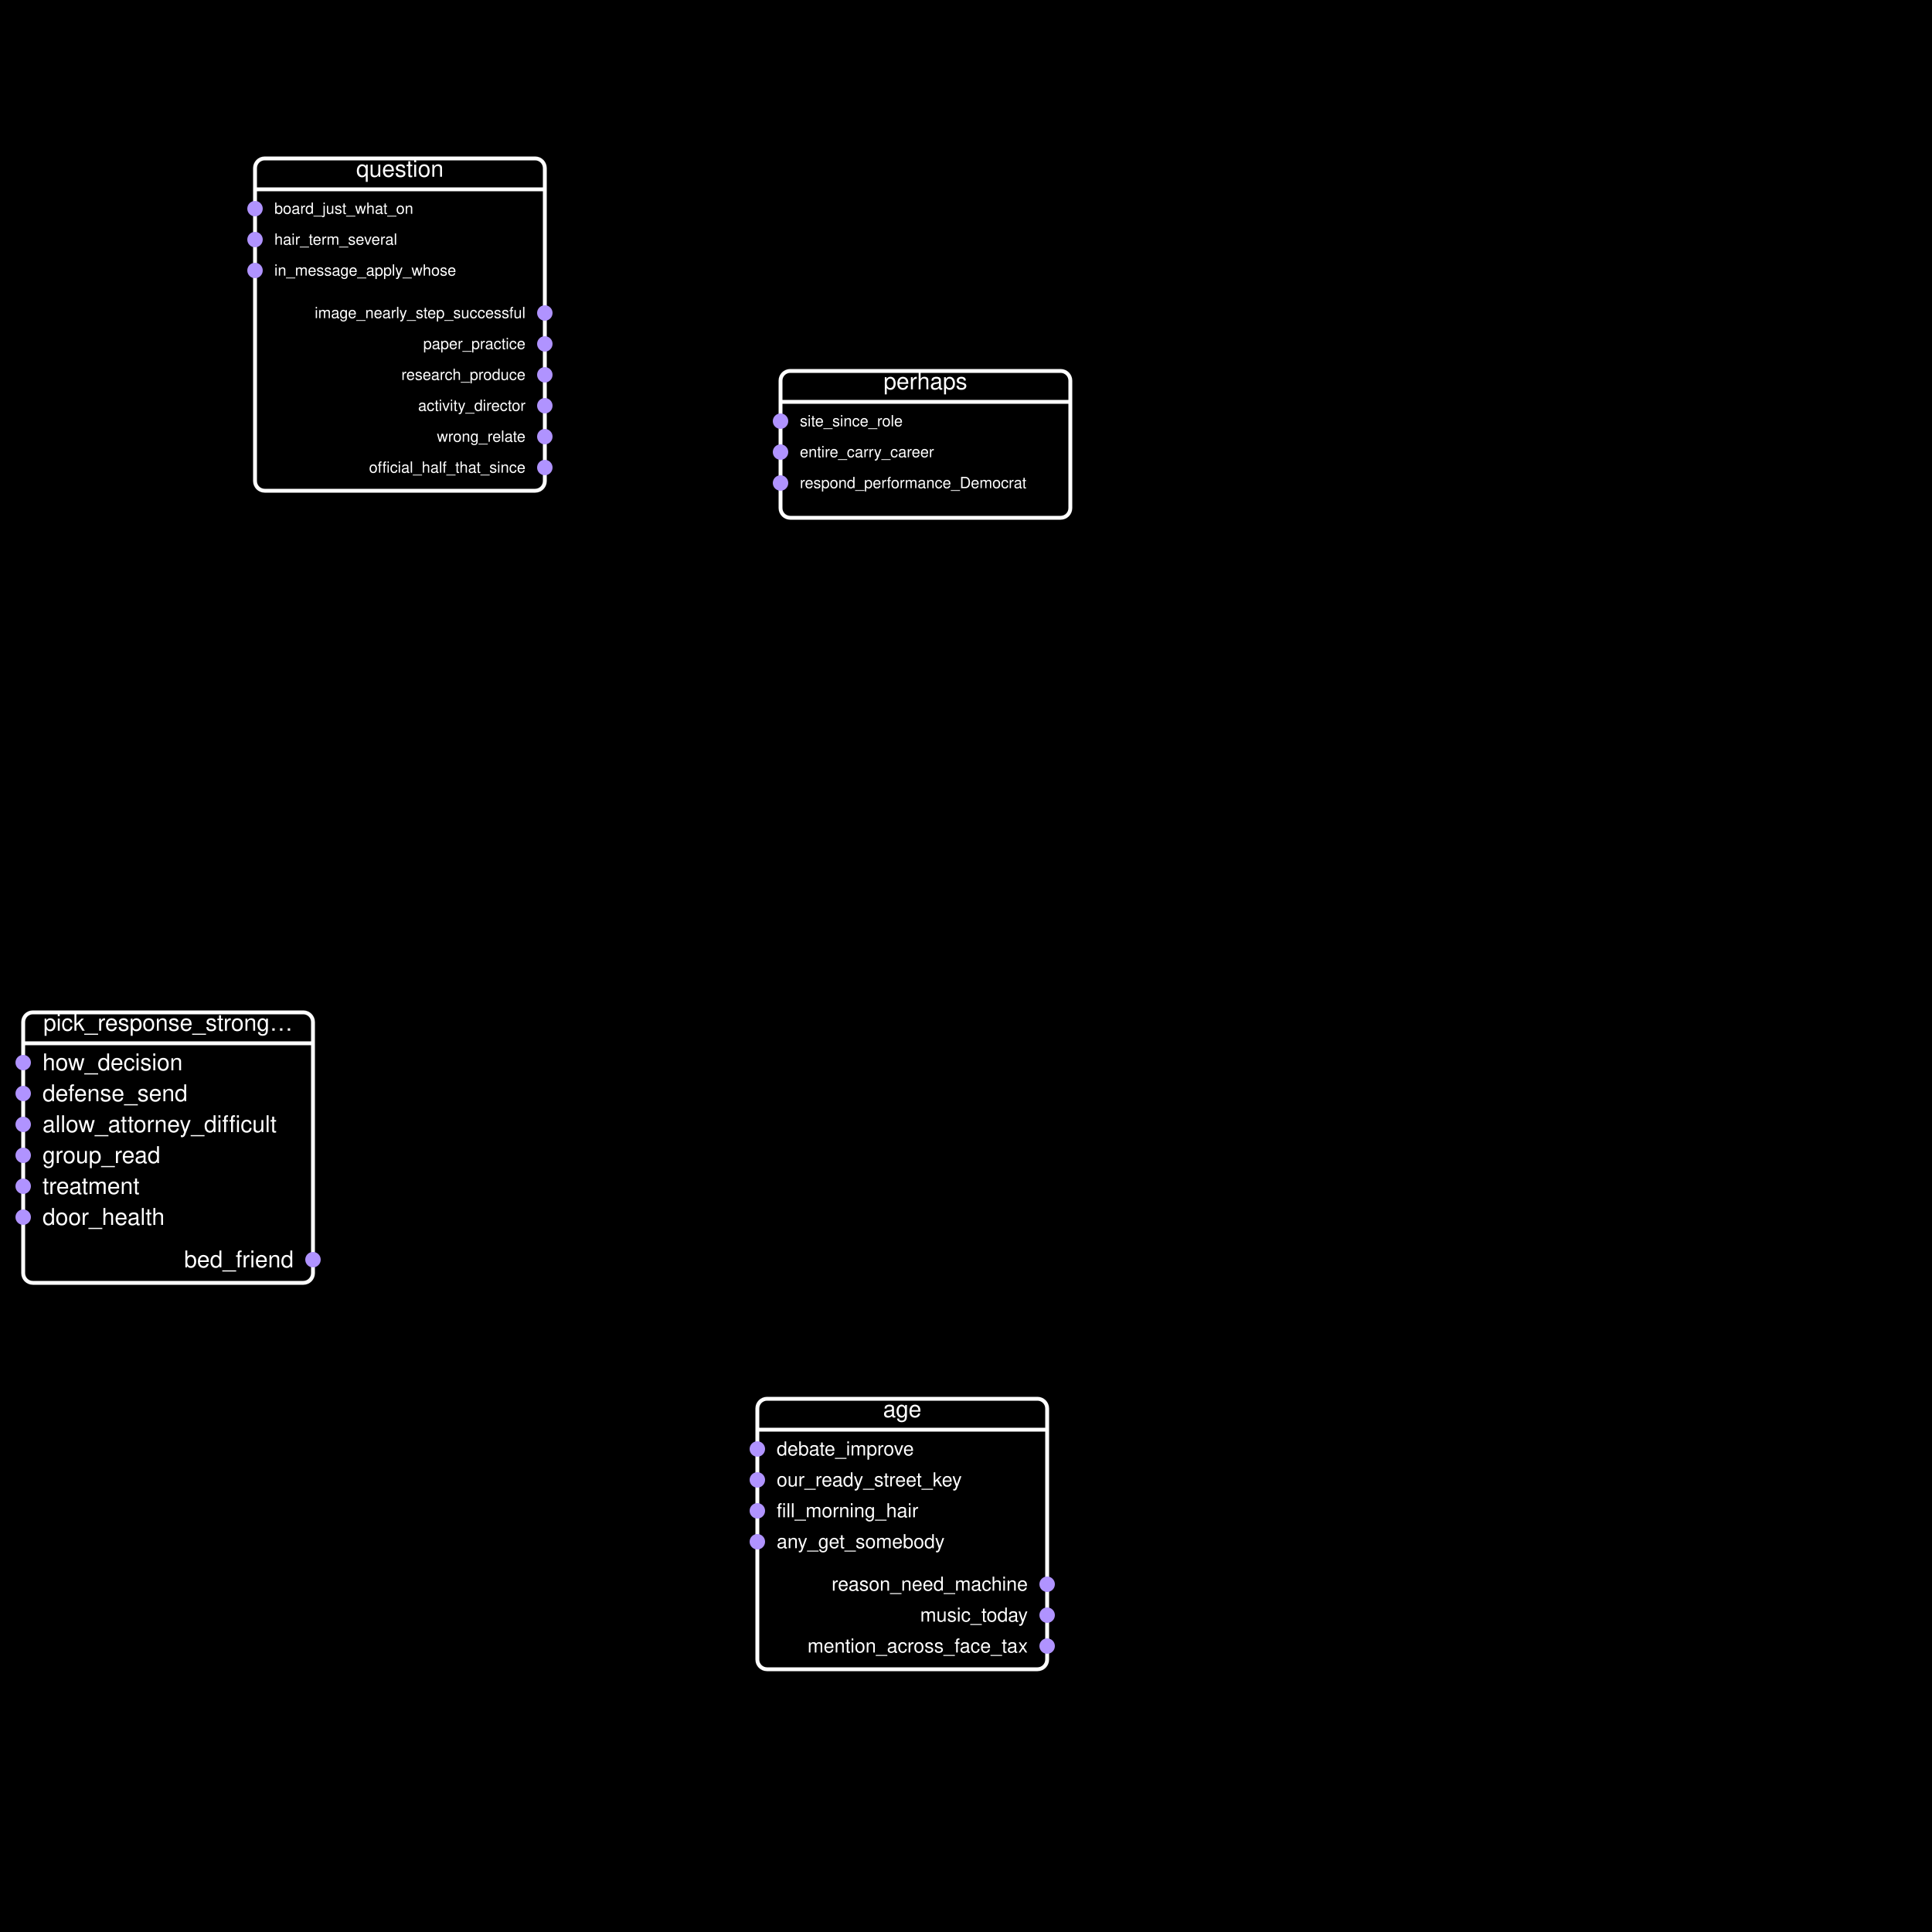
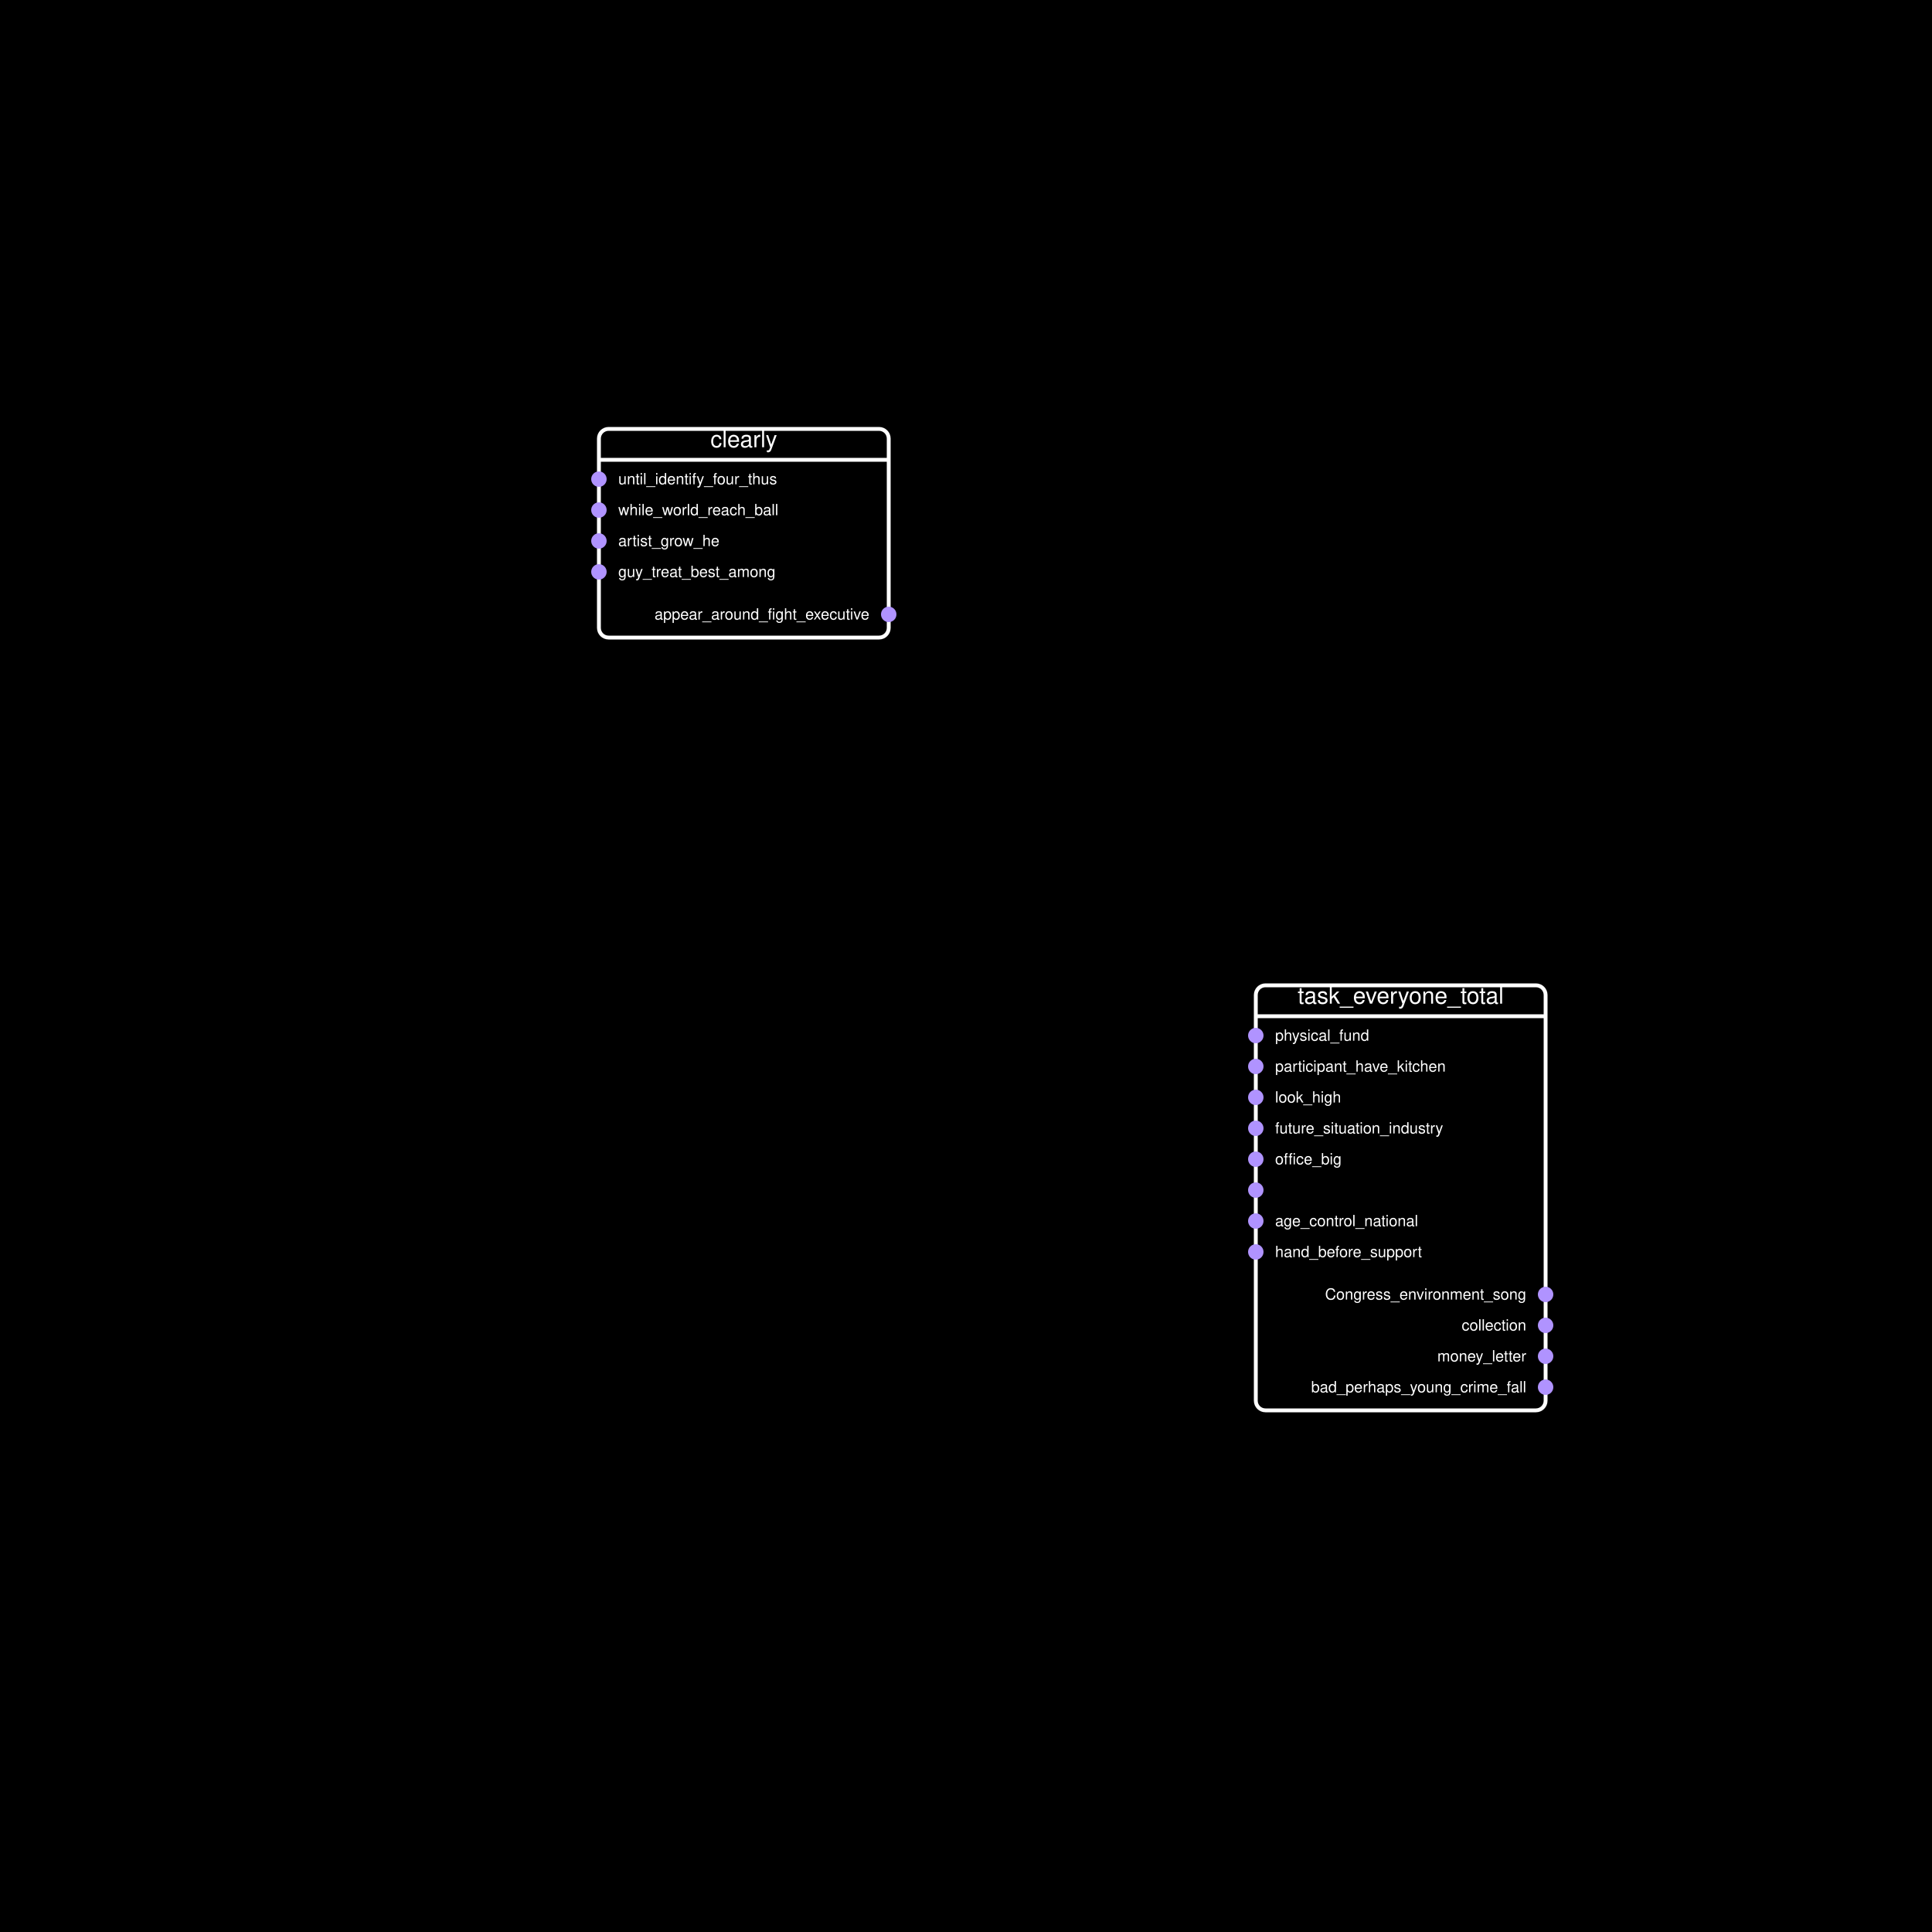
<svg xmlns="http://www.w3.org/2000/svg" width="500" height="500">
  <style>
.background {
    fill: #000000;
}
</style>
  <style>
.task_title {
    font-family: Helvetica, sans-serif;
    fill:  rgb(255, 255, 255);
}
</style>
  <style>
.task_box {
    fill: #00000000;
    stroke: rgb(255, 255, 255);
    stroke-width: 0.2%;
    rx: 0.5%;
    ry: 0.5%;
}


</style>
  <style>
.task_text_io {
    font-family: Helvetica, sans-serif;
    fill:  rgb(255, 255, 255);
}
</style>
  <style>
.task_anchor_link {
    fill: rgb(176, 147, 255);
}

</style>
  <style>
.task_line {
  stroke: rgb(255, 255, 255);
  stroke-width: 1;
}
</style>
  <rect width="500" height="500" class="background" />
-   <g transform="translate(6,262)">
-     <text x="37.5" y="2" text-anchor="middle" dominant-baseline="hanging" font-size="6px" class="task_title">pick_response_strong…</text>
-     <rect x="0" y="0" width="75" height="70.0" class="task_box" />
+   <g transform="translate(325,255)">
+     <text x="37.5" y="2" text-anchor="middle" dominant-baseline="hanging" font-size="6px" class="task_title">task_everyone_total</text>
+     <rect x="0" y="0" width="75" height="110.0" class="task_box" />
    <g transform="translate(0,13.0)">
      <g transform="translate(0,0)">
-         <text x="5" y="0" text-anchor="start" dominant-baseline="middle" font-size="6px" class="task_text_io">how_decision</text>
+         <text x="5" y="0" text-anchor="start" dominant-baseline="middle" font-size="4.0px" class="task_text_io">physical_fund</text>
        <circle cx="0" cy="0" r="2.0" class="task_anchor_link" />
      </g>
      <g transform="translate(0,8)">
-         <text x="5" y="0" text-anchor="start" dominant-baseline="middle" font-size="6px" class="task_text_io">defense_send</text>
+         <text x="5" y="0" text-anchor="start" dominant-baseline="middle" font-size="4.0px" class="task_text_io">participant_have_kitchen</text>
        <circle cx="0" cy="0" r="2.0" class="task_anchor_link" />
      </g>
      <g transform="translate(0,16)">
-         <text x="5" y="0" text-anchor="start" dominant-baseline="middle" font-size="6px" class="task_text_io">allow_attorney_difficult</text>
+         <text x="5" y="0" text-anchor="start" dominant-baseline="middle" font-size="4.0px" class="task_text_io">look_high</text>
        <circle cx="0" cy="0" r="2.0" class="task_anchor_link" />
      </g>
      <g transform="translate(0,24)">
-         <text x="5" y="0" text-anchor="start" dominant-baseline="middle" font-size="6px" class="task_text_io">group_read</text>
+         <text x="5" y="0" text-anchor="start" dominant-baseline="middle" font-size="4.0px" class="task_text_io">future_situation_industry</text>
        <circle cx="0" cy="0" r="2.0" class="task_anchor_link" />
      </g>
      <g transform="translate(0,32)">
-         <text x="5" y="0" text-anchor="start" dominant-baseline="middle" font-size="6px" class="task_text_io">treatment</text>
+         <text x="5" y="0" text-anchor="start" dominant-baseline="middle" font-size="4.0px" class="task_text_io">office_big</text>
        <circle cx="0" cy="0" r="2.0" class="task_anchor_link" />
      </g>
      <g transform="translate(0,40)">
-         <text x="5" y="0" text-anchor="start" dominant-baseline="middle" font-size="6px" class="task_text_io">door_health</text>
+         <text x="5" y="0" text-anchor="start" dominant-baseline="middle" font-size="4.0px" class="task_text_io" />
+         <circle cx="0" cy="0" r="2.0" class="task_anchor_link" />
+       </g>
+       <g transform="translate(0,48)">
+         <text x="5" y="0" text-anchor="start" dominant-baseline="middle" font-size="4.0px" class="task_text_io">age_control_national</text>
+         <circle cx="0" cy="0" r="2.0" class="task_anchor_link" />
+       </g>
+       <g transform="translate(0,56)">
+         <text x="5" y="0" text-anchor="start" dominant-baseline="middle" font-size="4.0px" class="task_text_io">hand_before_support</text>
        <circle cx="0" cy="0" r="2.0" class="task_anchor_link" />
      </g>
    </g>
-     <g transform="translate(75.0,0) translate(0,64.0)">
+     <g transform="translate(75.0,0) translate(0,80.0)">
      <g transform="translate(0,0)">
-         <text x="-5" y="0" text-anchor="end" dominant-baseline="middle" font-size="6px" class="task_text_io">bed_friend</text>
+         <text x="-5" y="0" text-anchor="end" dominant-baseline="middle" font-size="4.0px" class="task_text_io">Congress_environment_song</text>
+         <circle cx="0" cy="0" r="2.0" class="task_anchor_link" />
+       </g>
+       <g transform="translate(0,8)">
+         <text x="-5" y="0" text-anchor="end" dominant-baseline="middle" font-size="4.0px" class="task_text_io">collection</text>
+         <circle cx="0" cy="0" r="2.0" class="task_anchor_link" />
+       </g>
+       <g transform="translate(0,16)">
+         <text x="-5" y="0" text-anchor="end" dominant-baseline="middle" font-size="4.0px" class="task_text_io">money_letter</text>
+         <circle cx="0" cy="0" r="2.0" class="task_anchor_link" />
+       </g>
+       <g transform="translate(0,24)">
+         <text x="-5" y="0" text-anchor="end" dominant-baseline="middle" font-size="4.0px" class="task_text_io">bad_perhaps_young_crime_fall</text>
        <circle cx="0" cy="0" r="2.0" class="task_anchor_link" />
      </g>
    </g>
    <line x1="0" y1="8.0" x2="75.0" y2="8.0" class="task_line" />
  </g>
-   <g transform="translate(202,96)">
-     <text x="37.5" y="2" text-anchor="middle" dominant-baseline="hanging" font-size="6px" class="task_title">perhaps</text>
-     <rect x="0" y="0" width="75" height="38.0" class="task_box" />
+   <g transform="translate(155,111)">
+     <text x="37.5" y="2" text-anchor="middle" dominant-baseline="hanging" font-size="6px" class="task_title">clearly</text>
+     <rect x="0" y="0" width="75" height="54.0" class="task_box" />
    <g transform="translate(0,13.0)">
      <g transform="translate(0,0)">
-         <text x="5" y="0" text-anchor="start" dominant-baseline="middle" font-size="4.0px" class="task_text_io">site_since_role</text>
+         <text x="5" y="0" text-anchor="start" dominant-baseline="middle" font-size="4.0px" class="task_text_io">until_identify_four_thus</text>
        <circle cx="0" cy="0" r="2.0" class="task_anchor_link" />
      </g>
      <g transform="translate(0,8)">
-         <text x="5" y="0" text-anchor="start" dominant-baseline="middle" font-size="4.0px" class="task_text_io">entire_carry_career</text>
+         <text x="5" y="0" text-anchor="start" dominant-baseline="middle" font-size="4.0px" class="task_text_io">while_world_reach_ball</text>
        <circle cx="0" cy="0" r="2.0" class="task_anchor_link" />
      </g>
      <g transform="translate(0,16)">
-         <text x="5" y="0" text-anchor="start" dominant-baseline="middle" font-size="4.0px" class="task_text_io">respond_performance_Democrat</text>
-         <circle cx="0" cy="0" r="2.0" class="task_anchor_link" />
-       </g>
-     </g>
-     <g transform="translate(75.0,0) translate(0,40.0)" />
-     <line x1="0" y1="8.0" x2="75.0" y2="8.0" class="task_line" />
-   </g>
-   <g transform="translate(196,362)">
-     <text x="37.5" y="2" text-anchor="middle" dominant-baseline="hanging" font-size="6px" class="task_title">age</text>
-     <rect x="0" y="0" width="75" height="70.0" class="task_box" />
-     <g transform="translate(0,13.0)">
-       <g transform="translate(0,0)">
-         <text x="5" y="0" text-anchor="start" dominant-baseline="middle" font-size="5.0px" class="task_text_io">debate_improve</text>
-         <circle cx="0" cy="0" r="2.0" class="task_anchor_link" />
-       </g>
-       <g transform="translate(0,8)">
-         <text x="5" y="0" text-anchor="start" dominant-baseline="middle" font-size="5.0px" class="task_text_io">our_ready_street_key</text>
-         <circle cx="0" cy="0" r="2.0" class="task_anchor_link" />
-       </g>
-       <g transform="translate(0,16)">
-         <text x="5" y="0" text-anchor="start" dominant-baseline="middle" font-size="5.0px" class="task_text_io">fill_morning_hair</text>
+         <text x="5" y="0" text-anchor="start" dominant-baseline="middle" font-size="4.0px" class="task_text_io">artist_grow_he</text>
        <circle cx="0" cy="0" r="2.0" class="task_anchor_link" />
      </g>
      <g transform="translate(0,24)">
-         <text x="5" y="0" text-anchor="start" dominant-baseline="middle" font-size="5.0px" class="task_text_io">any_get_somebody</text>
+         <text x="5" y="0" text-anchor="start" dominant-baseline="middle" font-size="4.0px" class="task_text_io">guy_treat_best_among</text>
        <circle cx="0" cy="0" r="2.0" class="task_anchor_link" />
      </g>
    </g>
    <g transform="translate(75.0,0) translate(0,48.0)">
      <g transform="translate(0,0)">
-         <text x="-5" y="0" text-anchor="end" dominant-baseline="middle" font-size="5.0px" class="task_text_io">reason_need_machine</text>
-         <circle cx="0" cy="0" r="2.0" class="task_anchor_link" />
-       </g>
-       <g transform="translate(0,8)">
-         <text x="-5" y="0" text-anchor="end" dominant-baseline="middle" font-size="5.0px" class="task_text_io">music_today</text>
-         <circle cx="0" cy="0" r="2.0" class="task_anchor_link" />
-       </g>
-       <g transform="translate(0,16)">
-         <text x="-5" y="0" text-anchor="end" dominant-baseline="middle" font-size="5.0px" class="task_text_io">mention_across_face_tax</text>
-         <circle cx="0" cy="0" r="2.0" class="task_anchor_link" />
-       </g>
-     </g>
-     <line x1="0" y1="8.0" x2="75.0" y2="8.0" class="task_line" />
-   </g>
-   <g transform="translate(66,41)">
-     <text x="37.5" y="2" text-anchor="middle" dominant-baseline="hanging" font-size="6px" class="task_title">question</text>
-     <rect x="0" y="0" width="75" height="86.0" class="task_box" />
-     <g transform="translate(0,13.0)">
-       <g transform="translate(0,0)">
-         <text x="5" y="0" text-anchor="start" dominant-baseline="middle" font-size="4.0px" class="task_text_io">board_just_what_on</text>
-         <circle cx="0" cy="0" r="2.0" class="task_anchor_link" />
-       </g>
-       <g transform="translate(0,8)">
-         <text x="5" y="0" text-anchor="start" dominant-baseline="middle" font-size="4.0px" class="task_text_io">hair_term_several</text>
-         <circle cx="0" cy="0" r="2.0" class="task_anchor_link" />
-       </g>
-       <g transform="translate(0,16)">
-         <text x="5" y="0" text-anchor="start" dominant-baseline="middle" font-size="4.0px" class="task_text_io">in_message_apply_whose</text>
-         <circle cx="0" cy="0" r="2.0" class="task_anchor_link" />
-       </g>
-     </g>
-     <g transform="translate(75.0,0) translate(0,40.0)">
-       <g transform="translate(0,0)">
-         <text x="-5" y="0" text-anchor="end" dominant-baseline="middle" font-size="4.0px" class="task_text_io">image_nearly_step_successful</text>
-         <circle cx="0" cy="0" r="2.0" class="task_anchor_link" />
-       </g>
-       <g transform="translate(0,8)">
-         <text x="-5" y="0" text-anchor="end" dominant-baseline="middle" font-size="4.0px" class="task_text_io">paper_practice</text>
-         <circle cx="0" cy="0" r="2.0" class="task_anchor_link" />
-       </g>
-       <g transform="translate(0,16)">
-         <text x="-5" y="0" text-anchor="end" dominant-baseline="middle" font-size="4.0px" class="task_text_io">research_produce</text>
-         <circle cx="0" cy="0" r="2.0" class="task_anchor_link" />
-       </g>
-       <g transform="translate(0,24)">
-         <text x="-5" y="0" text-anchor="end" dominant-baseline="middle" font-size="4.0px" class="task_text_io">activity_director</text>
-         <circle cx="0" cy="0" r="2.0" class="task_anchor_link" />
-       </g>
-       <g transform="translate(0,32)">
-         <text x="-5" y="0" text-anchor="end" dominant-baseline="middle" font-size="4.0px" class="task_text_io">wrong_relate</text>
-         <circle cx="0" cy="0" r="2.0" class="task_anchor_link" />
-       </g>
-       <g transform="translate(0,40)">
-         <text x="-5" y="0" text-anchor="end" dominant-baseline="middle" font-size="4.0px" class="task_text_io">official_half_that_since</text>
+         <text x="-5" y="0" text-anchor="end" dominant-baseline="middle" font-size="4.0px" class="task_text_io">appear_around_fight_executive</text>
        <circle cx="0" cy="0" r="2.0" class="task_anchor_link" />
      </g>
    </g>
    <line x1="0" y1="8.0" x2="75.0" y2="8.0" class="task_line" />
  </g>
</svg>
